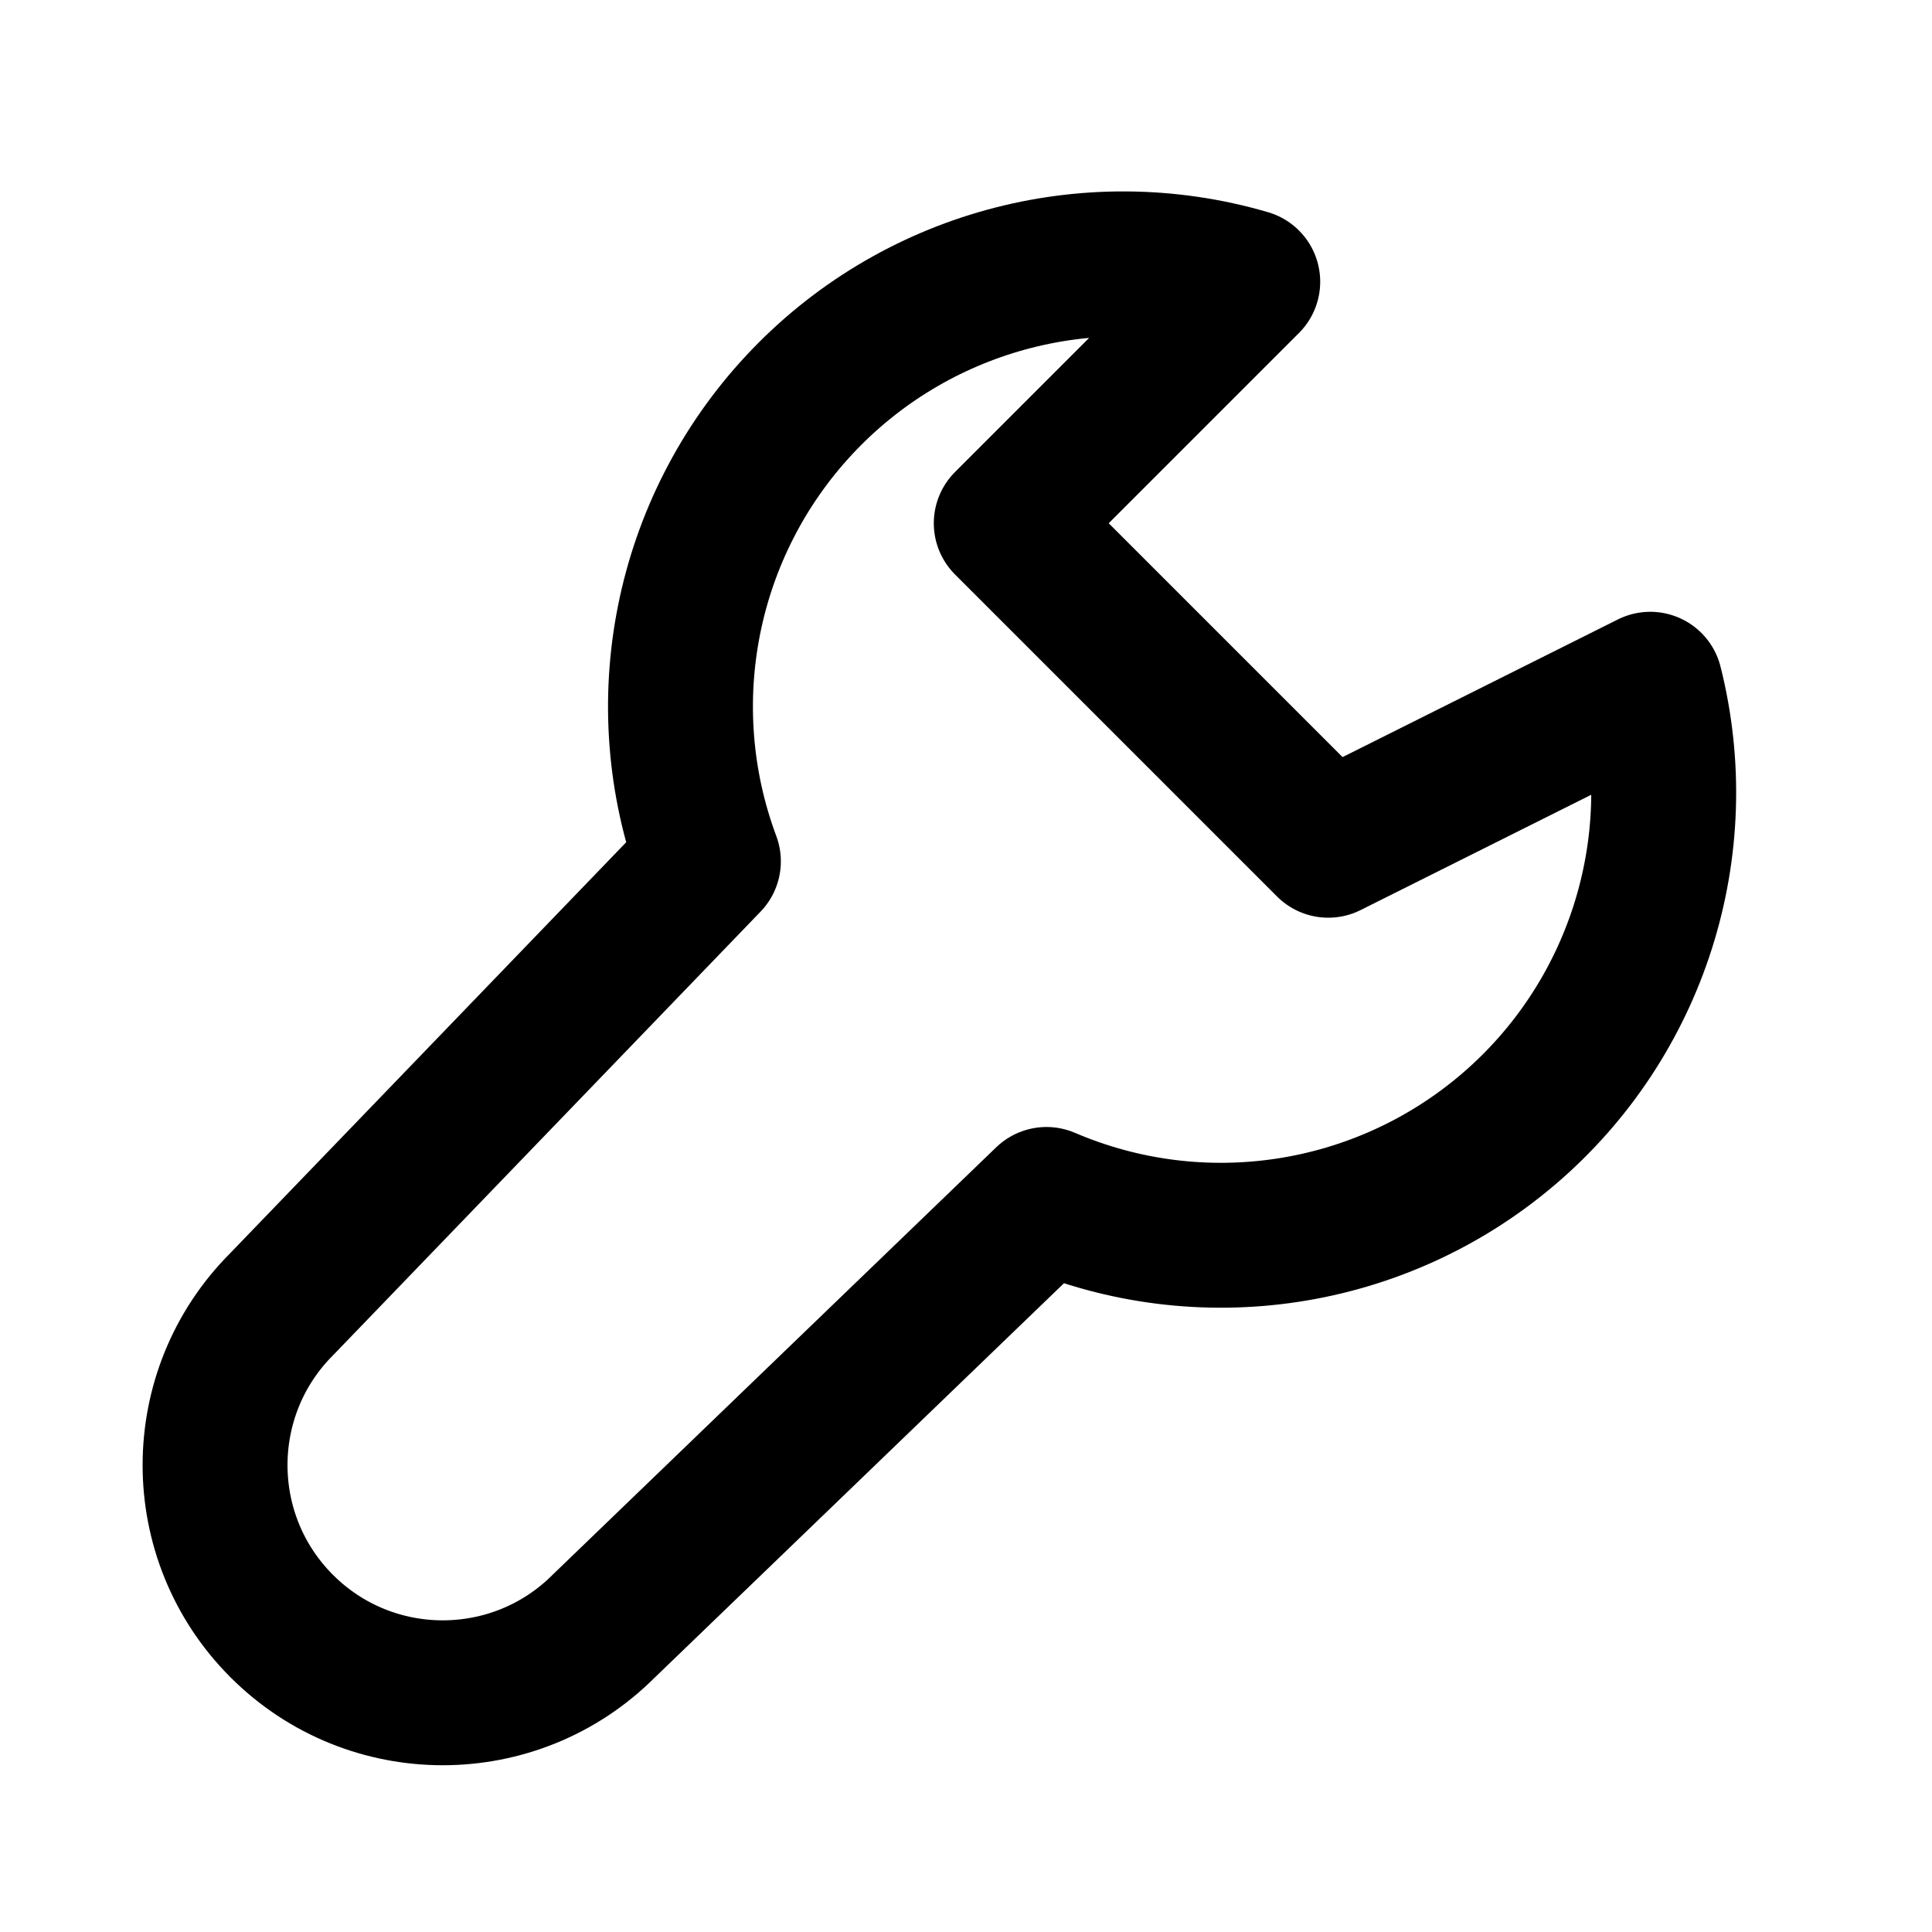
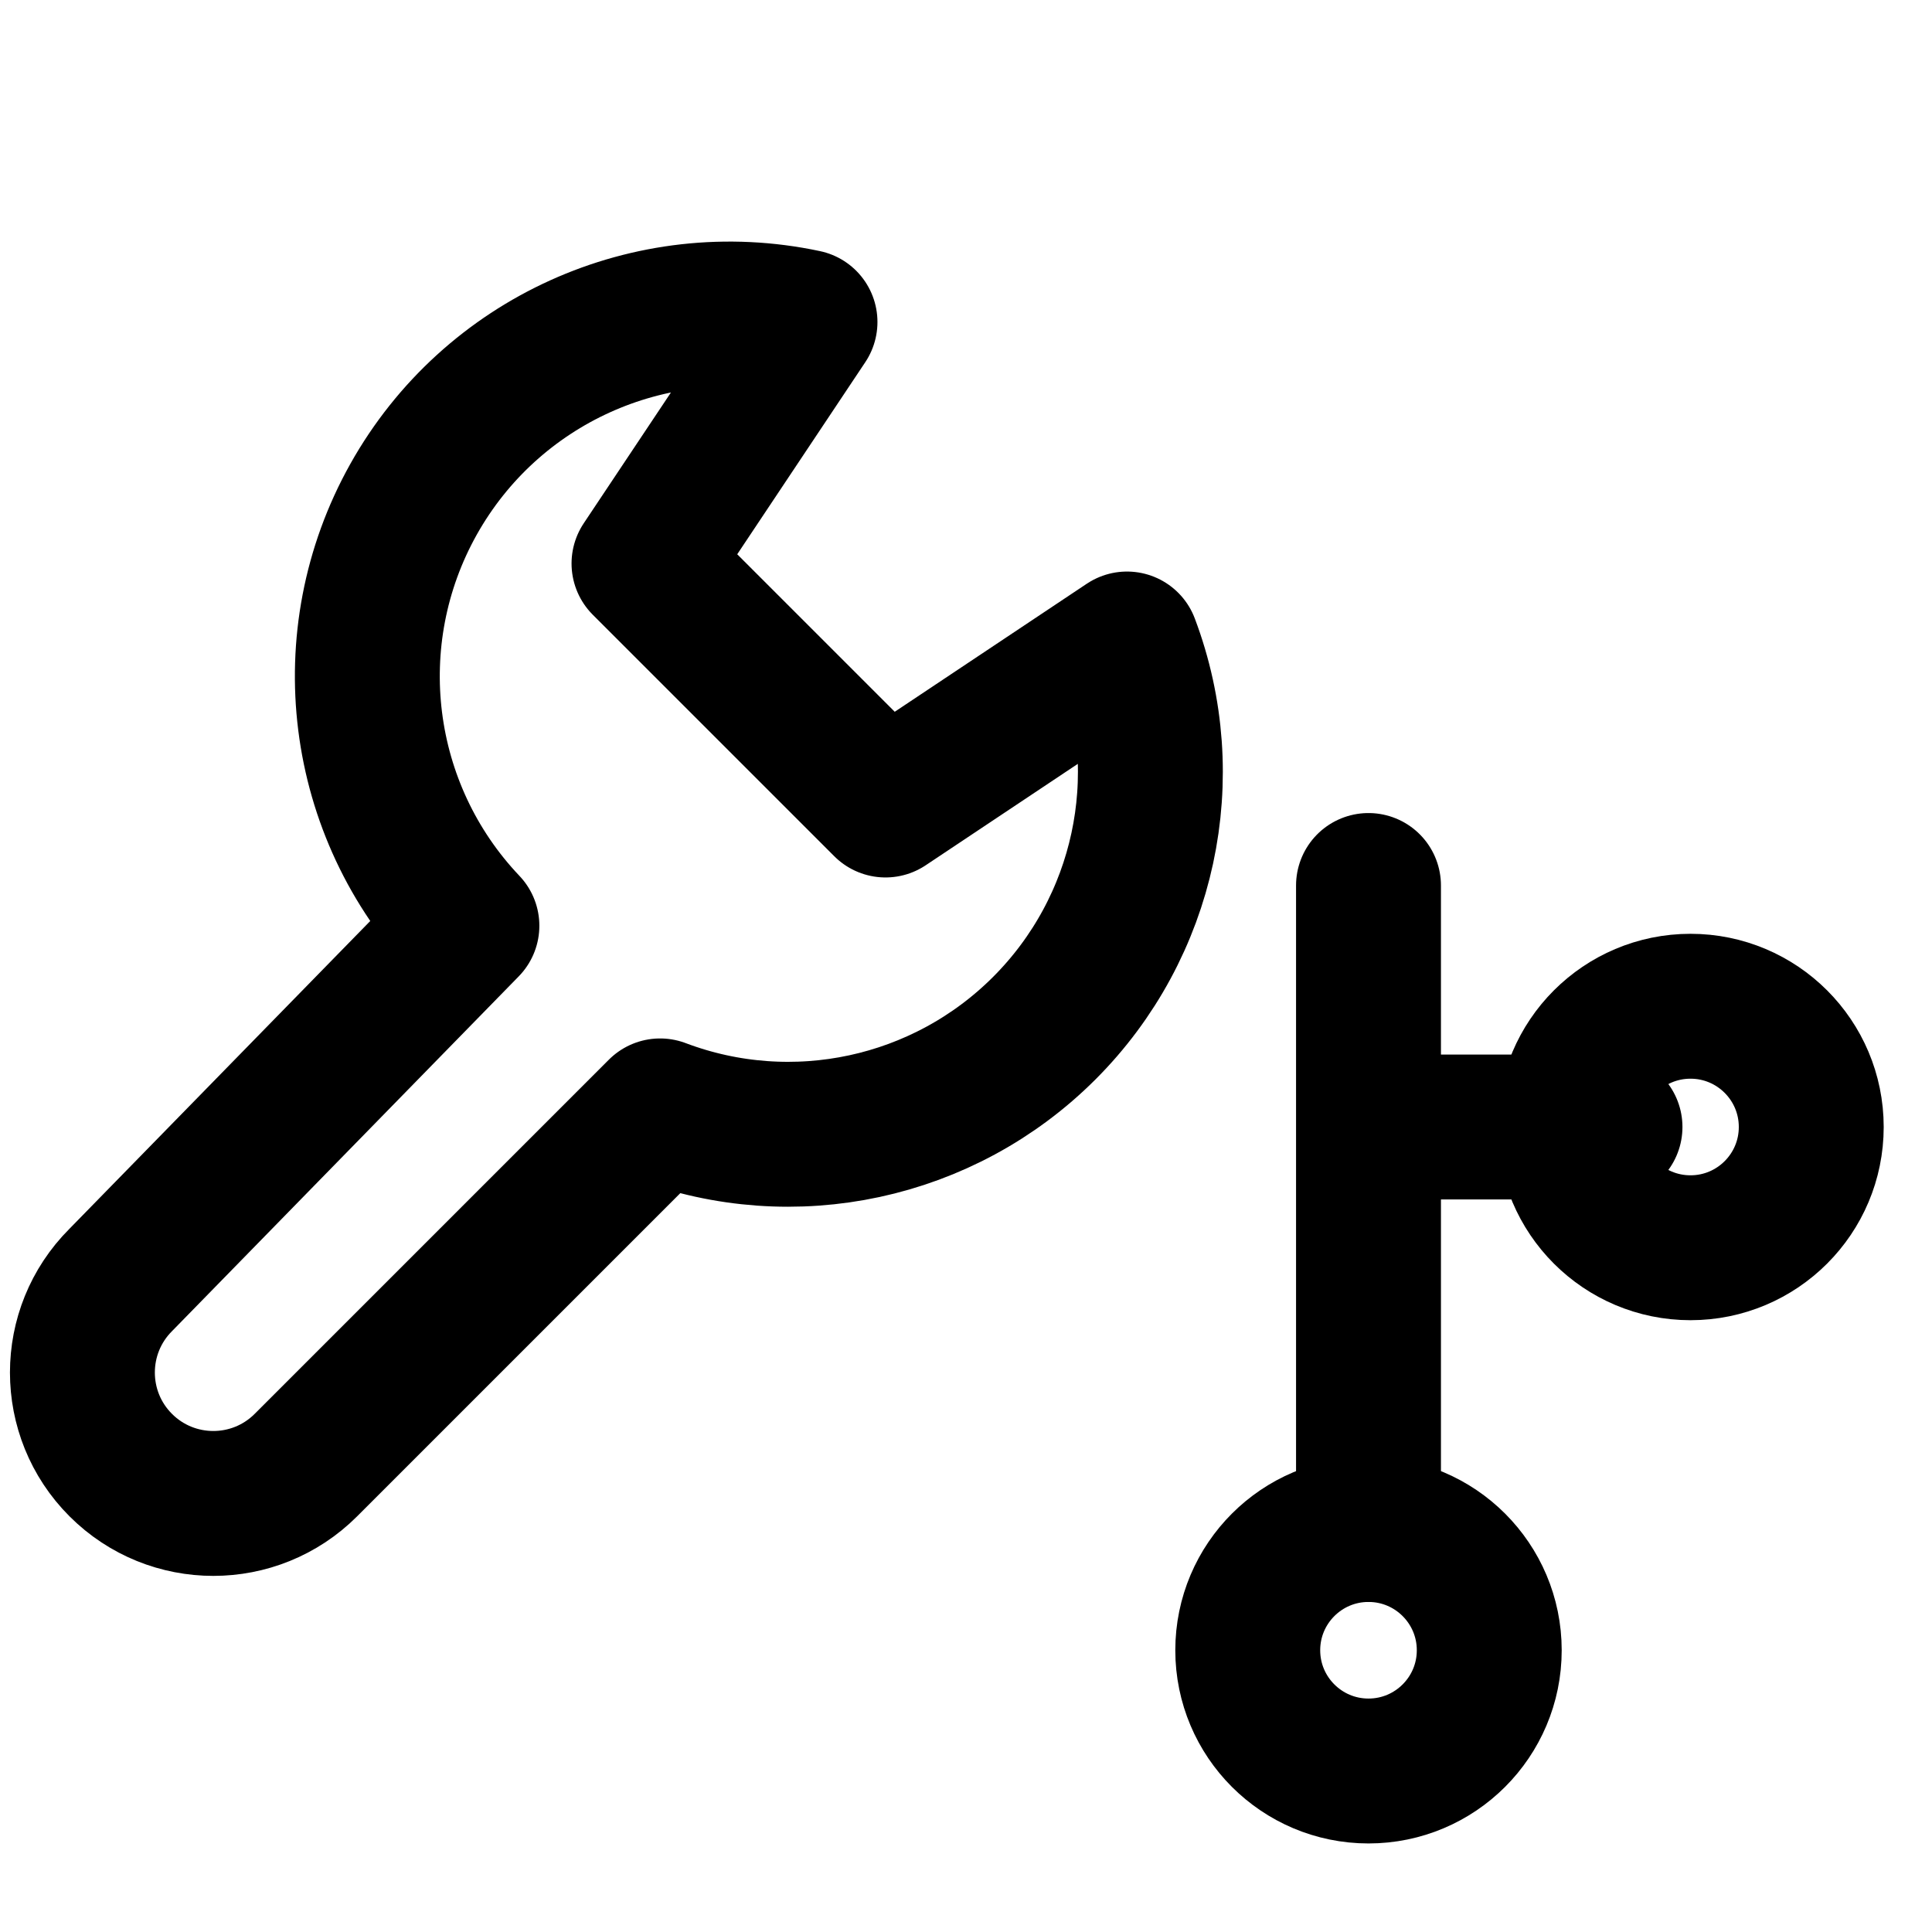
<svg xmlns="http://www.w3.org/2000/svg" width="24" height="24" viewBox="0 0 24 24" fill="none" stroke="currentColor" stroke-width="1.8" stroke-linecap="round" stroke-linejoin="round">
-   <path d="M15.5 3.5a5.5 5.5 0 0 0-6.7 7.2l-5.3 5.5a2.8 2.8 0 0 0 4 4l5.5-5.3a5.5 5.5 0 0 0 7.5-6.4l-4 2-4-4 3-3Z" />
+   <path d="m10 4-2 3 3 3 3-2a4.5 4.5 0 0 1-5.8 5.8l-4.4 4.4a1.6 1.6 0 0 1-2.3-2.3l4.3-4.4A4.5 4.5 0 0 1 10 4M17 11v3h3M17 14v5" />
+   <circle cx="21" cy="14" r="1.5" />
+   <circle cx="17" cy="20.5" r="1.5" />
</svg>
